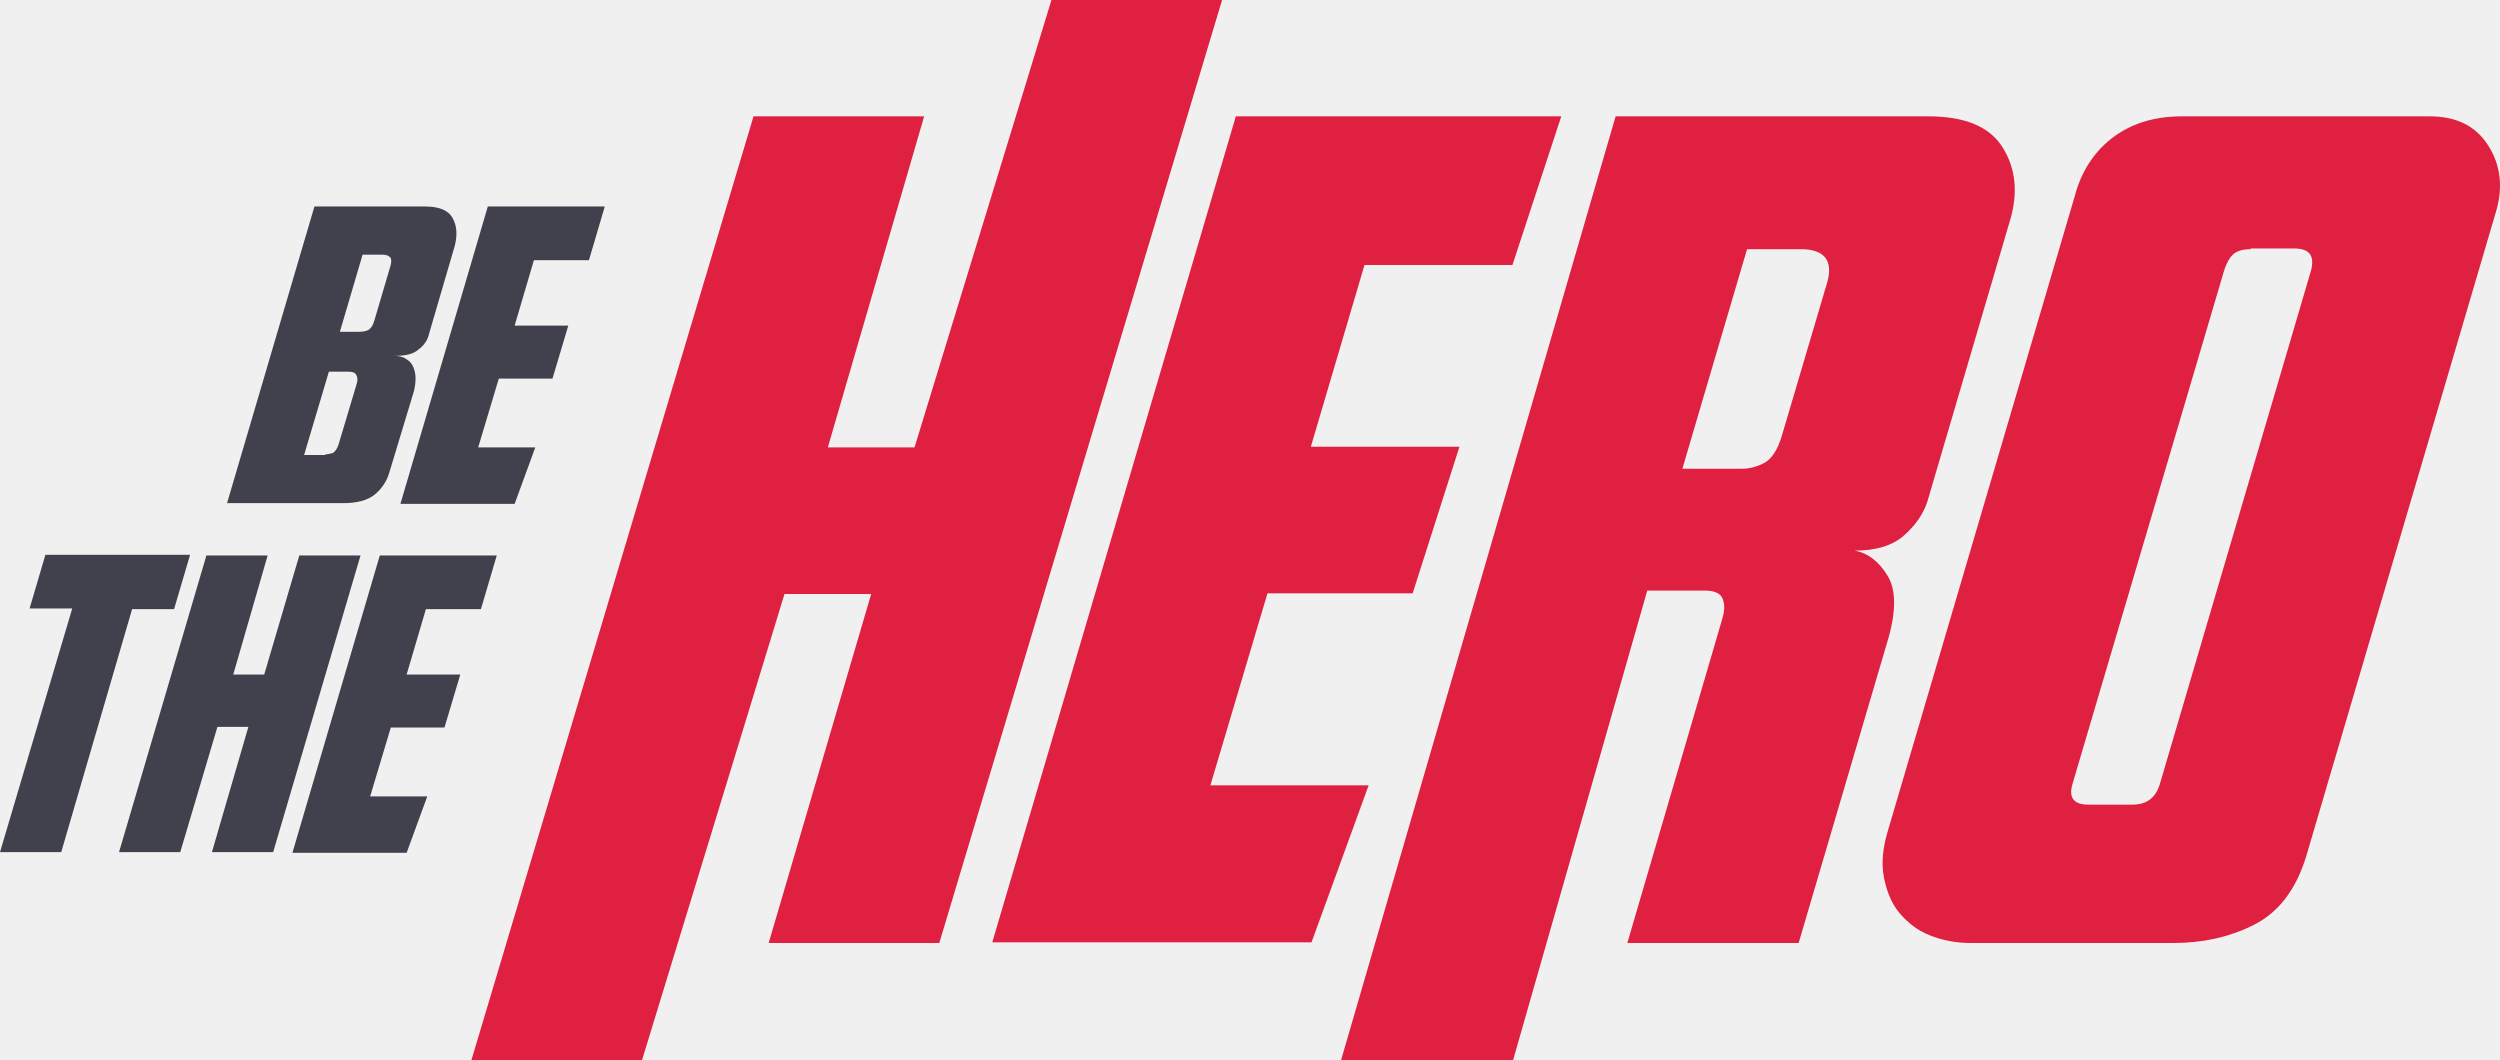
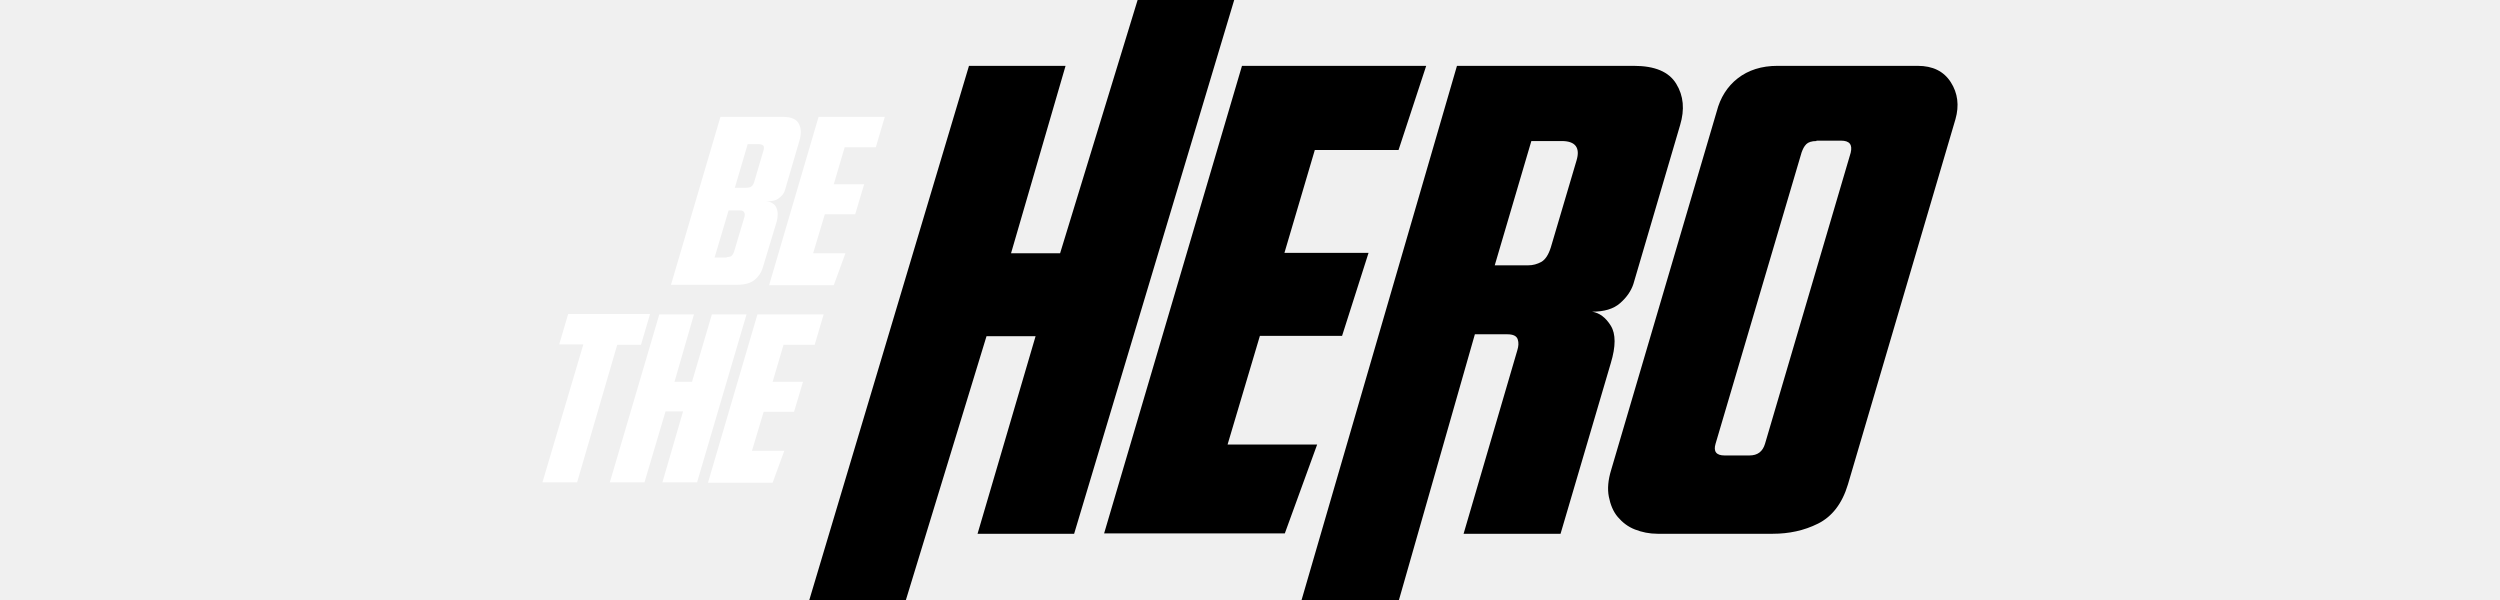
- <svg xmlns="http://www.w3.org/2000/svg" width="250" height="106" viewBox="0 0 250 106" fill="none">
-   <path d="M93.93 94.299H76.867L87.118 59.401H78.449L64.207 106H47.144L75.353 11.633H92.416L82.784 44.74H91.453L105.145 0H122.208L93.93 94.299Z" fill="#E02041" />
-   <path d="M123.584 11.633H156.128L151.243 26.5H136.45L131.084 44.671H145.945L141.267 59.333H126.749L121.038 78.536H136.863L131.152 94.23H99.228L123.584 11.633Z" fill="#E02041" />
-   <path d="M151.312 106H134.111L161.563 11.633H192.8C196.515 11.633 198.992 12.665 200.299 14.799C201.607 16.933 201.813 19.342 200.988 22.095L192.731 50.178C192.318 51.417 191.561 52.518 190.392 53.551C189.222 54.583 187.571 55.065 185.438 55.065C186.745 55.271 187.846 56.097 188.741 57.543C189.635 58.988 189.635 61.191 188.741 64.151L179.865 94.299H162.733L172.228 61.879C172.434 61.191 172.503 60.571 172.297 59.952C172.09 59.333 171.471 59.057 170.439 59.057H164.728L151.312 106ZM174.154 46.874C174.98 46.874 175.737 46.667 176.494 46.255C177.182 45.842 177.732 45.016 178.145 43.708L182.686 28.358C183.374 26.087 182.479 24.917 180.071 24.917H174.705L168.237 46.874H174.154Z" fill="#E02041" />
-   <path d="M242.957 11.633C245.641 11.633 247.567 12.596 248.806 14.523C250.044 16.451 250.319 18.653 249.631 21.062L230.642 85.557C229.61 88.999 227.821 91.27 225.344 92.509C222.867 93.748 220.184 94.299 217.363 94.299H196.997C195.552 94.299 194.245 94.023 193.006 93.542C191.768 93.06 190.805 92.303 189.979 91.339C189.153 90.375 188.672 89.136 188.397 87.76C188.121 86.383 188.259 84.8 188.809 83.01L207.455 19.686C208.074 17.277 209.313 15.28 211.17 13.835C213.028 12.39 215.367 11.633 218.188 11.633H242.957ZM225.069 24.917C224.243 24.917 223.624 25.123 223.28 25.468C222.867 25.881 222.661 26.362 222.454 26.913L207.249 78.399C206.836 79.775 207.386 80.464 208.831 80.464H213.235C214.679 80.464 215.574 79.775 215.987 78.399L231.123 26.982C231.467 25.536 230.917 24.848 229.403 24.848H225.069V24.917Z" fill="#E02041" />
-   <path d="M31.443 20.649H42.52C43.965 20.649 44.86 21.062 45.272 21.82C45.685 22.577 45.754 23.471 45.479 24.573L42.864 33.521C42.727 34.071 42.383 34.553 41.832 34.966C41.282 35.448 40.456 35.586 39.424 35.586C39.975 35.586 40.387 35.723 40.663 35.93C41.007 36.136 41.213 36.412 41.351 36.756C41.488 37.1 41.557 37.444 41.557 37.857C41.557 38.27 41.488 38.683 41.419 39.027L38.943 47.218C38.667 48.182 38.117 48.939 37.429 49.49C36.741 50.04 35.64 50.316 34.333 50.316H22.705L31.443 20.649ZM32.544 45.429C32.819 45.429 33.094 45.36 33.301 45.291C33.507 45.153 33.714 44.878 33.851 44.465L35.64 38.477C35.778 38.064 35.778 37.788 35.64 37.513C35.502 37.238 35.227 37.169 34.814 37.169H32.888L30.411 45.497H32.544V45.429ZM35.915 33.177C36.328 33.177 36.672 33.108 36.879 32.97C37.085 32.833 37.291 32.557 37.429 32.075L39.011 26.706C39.149 26.294 39.149 26.018 39.08 25.812C38.943 25.605 38.667 25.468 38.255 25.468H36.259L33.989 33.177H35.915Z" fill="#41414D" />
-   <path d="M48.781 20.649H60.478L58.895 26.018H53.391L51.465 32.557H56.831L55.249 37.857H49.882L47.818 44.74H53.529L51.465 50.384H40.043L48.781 20.649Z" fill="#41414D" />
-   <path d="M18.99 55.547L17.407 60.916H13.21L6.123 85.213H0L7.224 60.847H2.959L4.541 55.478H18.99V55.547Z" fill="#41414D" />
-   <path d="M27.315 85.213H21.192L24.838 72.686H21.742L18.026 85.213H11.903L20.641 55.547H26.765L23.324 67.455H26.421L29.93 55.547H36.053L27.315 85.213Z" fill="#41414D" />
-   <path d="M37.979 55.547H49.676L48.093 60.916H42.589L40.663 67.455H46.029L44.447 72.755H39.08L37.016 79.638H42.727L40.663 85.282H29.241L37.979 55.547Z" fill="#41414D" />
+ <svg xmlns="http://www.w3.org/2000/svg" width="250" height="60" viewBox="0 0 250 106" fill="none">
+   <path d="M93.93 94.299H76.867L87.118 59.401H78.449L64.207 106H47.144L75.353 11.633H92.416L82.784 44.74H91.453L105.145 0H122.208L93.93 94.299Z" fill="#000" />
+   <path d="M123.584 11.633H156.128L151.243 26.5H136.45L131.084 44.671H145.945L141.267 59.333H126.749L121.038 78.536H136.863L131.152 94.23H99.228L123.584 11.633Z" fill="#000" />
+   <path d="M151.312 106H134.111L161.563 11.633H192.8C196.515 11.633 198.992 12.665 200.299 14.799C201.607 16.933 201.813 19.342 200.988 22.095L192.731 50.178C192.318 51.417 191.561 52.518 190.392 53.551C189.222 54.583 187.571 55.065 185.438 55.065C186.745 55.271 187.846 56.097 188.741 57.543C189.635 58.988 189.635 61.191 188.741 64.151L179.865 94.299H162.733L172.228 61.879C172.434 61.191 172.503 60.571 172.297 59.952C172.09 59.333 171.471 59.057 170.439 59.057H164.728L151.312 106ZM174.154 46.874C174.98 46.874 175.737 46.667 176.494 46.255C177.182 45.842 177.732 45.016 178.145 43.708L182.686 28.358C183.374 26.087 182.479 24.917 180.071 24.917H174.705L168.237 46.874H174.154Z" fill="#000" />
+   <path d="M242.957 11.633C245.641 11.633 247.567 12.596 248.806 14.523C250.044 16.451 250.319 18.653 249.631 21.062L230.642 85.557C229.61 88.999 227.821 91.27 225.344 92.509C222.867 93.748 220.184 94.299 217.363 94.299H196.997C195.552 94.299 194.245 94.023 193.006 93.542C191.768 93.06 190.805 92.303 189.979 91.339C189.153 90.375 188.672 89.136 188.397 87.76C188.121 86.383 188.259 84.8 188.809 83.01L207.455 19.686C208.074 17.277 209.313 15.28 211.17 13.835C213.028 12.39 215.367 11.633 218.188 11.633H242.957ZM225.069 24.917C224.243 24.917 223.624 25.123 223.28 25.468C222.867 25.881 222.661 26.362 222.454 26.913L207.249 78.399C206.836 79.775 207.386 80.464 208.831 80.464H213.235C214.679 80.464 215.574 79.775 215.987 78.399L231.123 26.982C231.467 25.536 230.917 24.848 229.403 24.848H225.069V24.917Z" fill="#000" />
+   <path d="M31.443 20.649H42.52C43.965 20.649 44.86 21.062 45.272 21.82C45.685 22.577 45.754 23.471 45.479 24.573L42.864 33.521C42.727 34.071 42.383 34.553 41.832 34.966C41.282 35.448 40.456 35.586 39.424 35.586C39.975 35.586 40.387 35.723 40.663 35.93C41.007 36.136 41.213 36.412 41.351 36.756C41.488 37.1 41.557 37.444 41.557 37.857C41.557 38.27 41.488 38.683 41.419 39.027L38.943 47.218C38.667 48.182 38.117 48.939 37.429 49.49C36.741 50.04 35.64 50.316 34.333 50.316H22.705L31.443 20.649ZM32.544 45.429C32.819 45.429 33.094 45.36 33.301 45.291C33.507 45.153 33.714 44.878 33.851 44.465L35.64 38.477C35.778 38.064 35.778 37.788 35.64 37.513C35.502 37.238 35.227 37.169 34.814 37.169H32.888L30.411 45.497H32.544V45.429ZM35.915 33.177C36.328 33.177 36.672 33.108 36.879 32.97C37.085 32.833 37.291 32.557 37.429 32.075L39.011 26.706C39.149 26.294 39.149 26.018 39.08 25.812C38.943 25.605 38.667 25.468 38.255 25.468H36.259L33.989 33.177H35.915Z" fill="#FFF" />
+   <path d="M48.781 20.649H60.478L58.895 26.018H53.391L51.465 32.557H56.831L55.249 37.857H49.882L47.818 44.74H53.529L51.465 50.384H40.043L48.781 20.649Z" fill="#FFF" />
+   <path d="M18.99 55.547L17.407 60.916H13.21L6.123 85.213H0L7.224 60.847H2.959L4.541 55.478H18.99V55.547Z" fill="#FFF" />
+   <path d="M27.315 85.213H21.192L24.838 72.686H21.742L18.026 85.213H11.903L20.641 55.547H26.765L23.324 67.455H26.421L29.93 55.547H36.053L27.315 85.213Z" fill="#FFF" />
+   <path d="M37.979 55.547H49.676L48.093 60.916H42.589L40.663 67.455H46.029L44.447 72.755H39.08L37.016 79.638H42.727L40.663 85.282H29.241L37.979 55.547Z" fill="#FFF" />
</svg>
